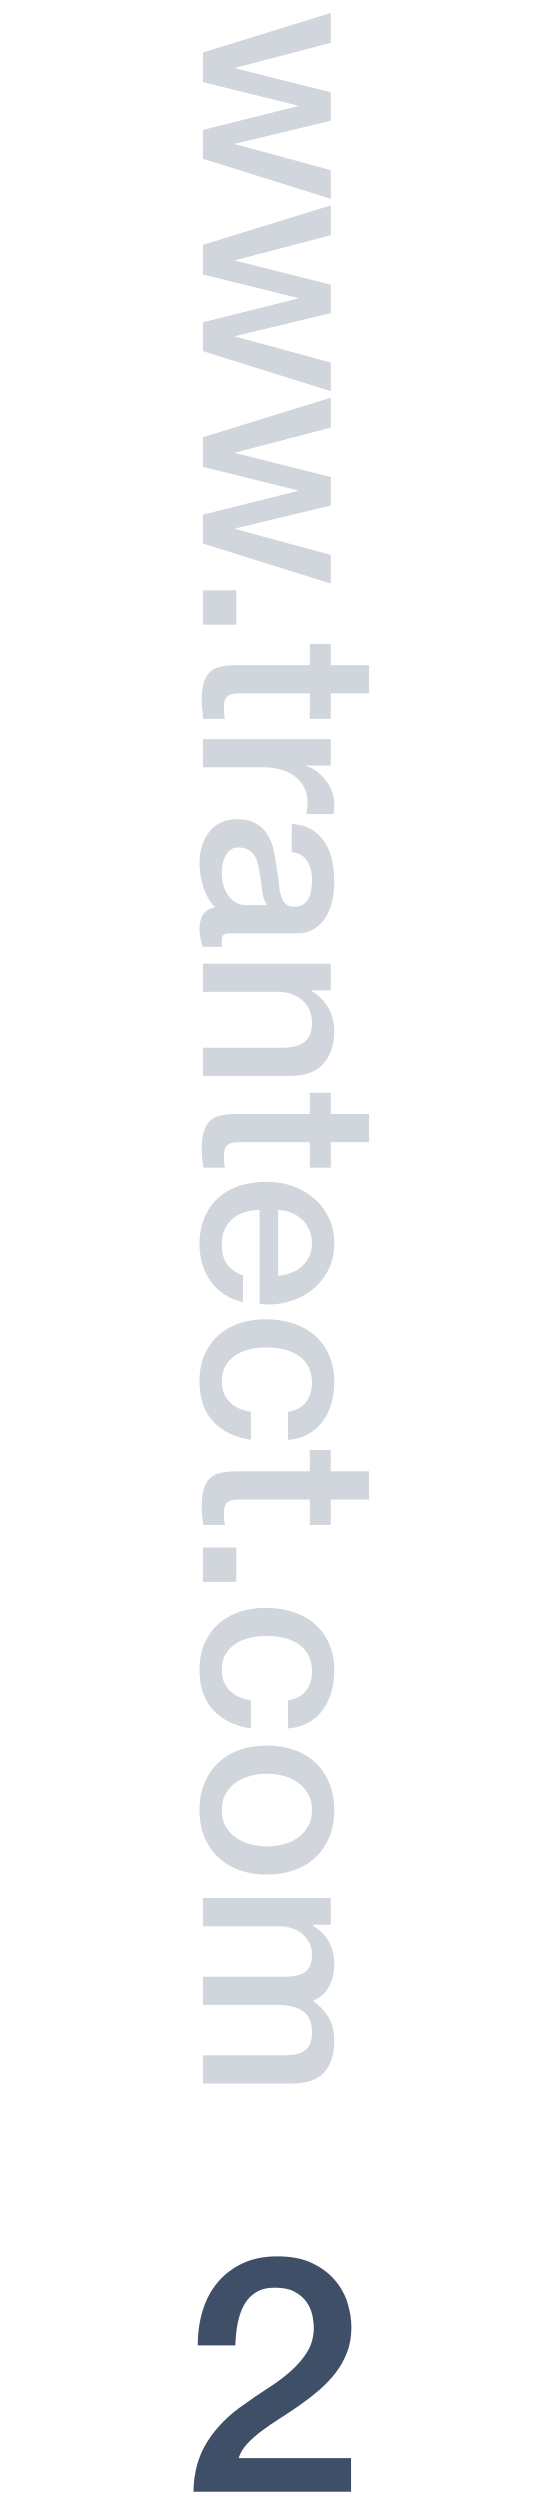
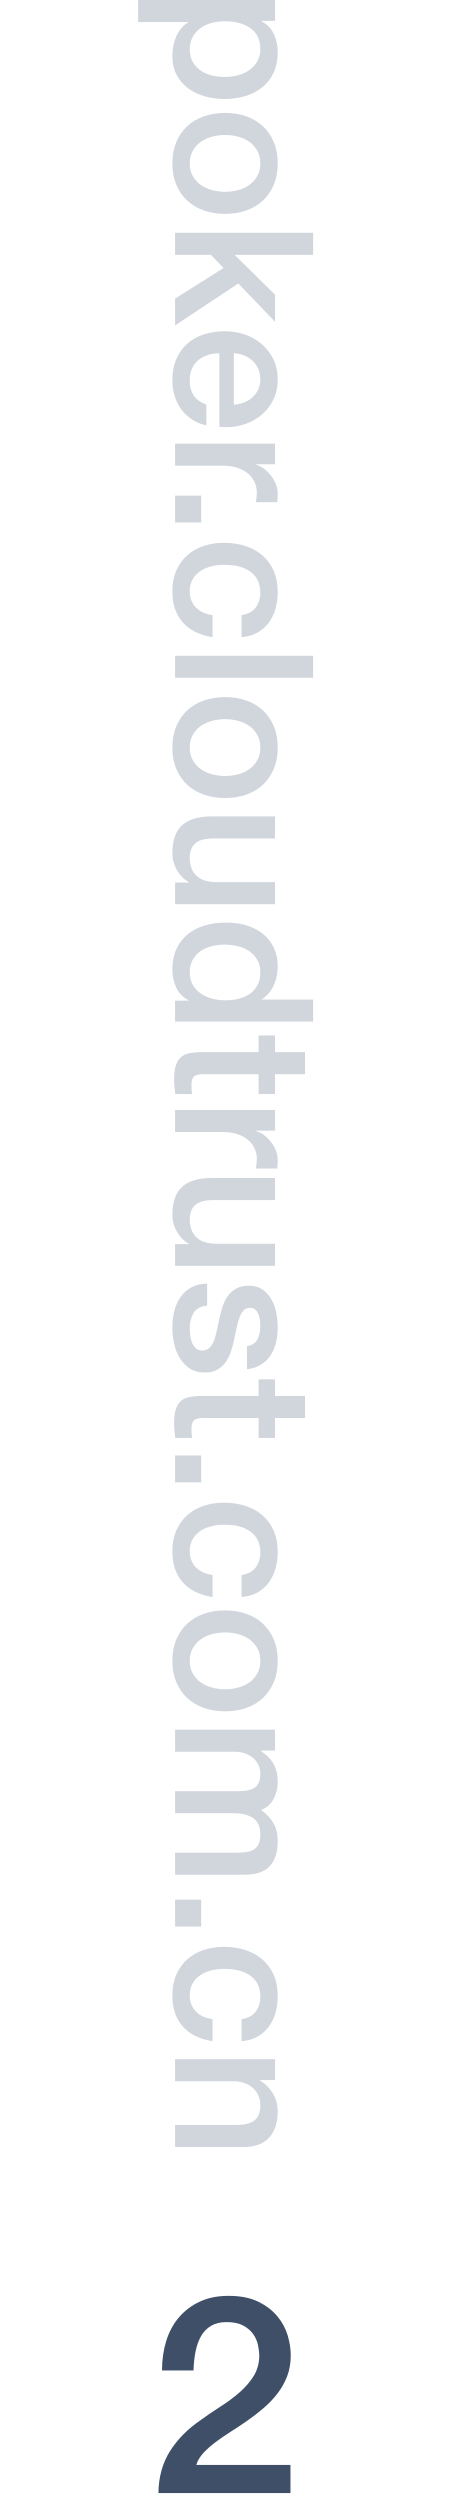
- <svg xmlns="http://www.w3.org/2000/svg" version="1.1" id="图层_1" x="0px" y="0px" width="65.2px" height="303.31px" viewBox="0 0 65.2 303.31" enable-background="new 0 0 65.2 303.31" xml:space="preserve">
-   <g display="none">
-     <path display="inline" fill="#3E4F67" d="M0.598,278.034c0.96,0,1.893-0.08,2.8-0.24c0.906-0.16,1.727-0.426,2.46-0.8   c0.733-0.373,1.36-0.853,1.88-1.44c0.52-0.586,0.86-1.307,1.02-2.16h3.72v28h-5v-19.76h-6.88V278.034z" />
-     <path display="inline" fill="#3E4F67" d="M31.839,272.834c2,0,3.633,0.46,4.899,1.38c1.267,0.92,2.253,2.094,2.96,3.52   c0.706,1.427,1.187,2.994,1.44,4.7c0.253,1.707,0.38,3.36,0.38,4.96s-0.127,3.254-0.38,4.96c-0.254,1.707-0.734,3.274-1.44,4.7   c-0.707,1.427-1.693,2.6-2.96,3.52s-2.899,1.38-4.899,1.38s-3.634-0.46-4.9-1.38s-2.254-2.093-2.96-3.52   c-0.707-1.426-1.187-2.993-1.44-4.7c-0.253-1.706-0.38-3.36-0.38-4.96s0.127-3.253,0.38-4.96c0.254-1.706,0.733-3.273,1.44-4.7   c0.706-1.426,1.693-2.6,2.96-3.52C28.205,273.294,29.839,272.834,31.839,272.834z M31.839,298.154c0.986,0,1.812-0.286,2.479-0.86   c0.666-0.573,1.193-1.346,1.58-2.32c0.387-0.973,0.66-2.113,0.82-3.42s0.24-2.693,0.24-4.16c0-1.466-0.08-2.846-0.24-4.14   c-0.16-1.293-0.434-2.433-0.82-3.42c-0.387-0.986-0.914-1.766-1.58-2.34c-0.667-0.573-1.493-0.86-2.479-0.86   c-1.014,0-1.848,0.287-2.5,0.86c-0.654,0.574-1.174,1.354-1.561,2.34c-0.387,0.987-0.66,2.127-0.819,3.42   c-0.16,1.294-0.24,2.674-0.24,4.14c0,1.467,0.08,2.854,0.24,4.16c0.159,1.307,0.433,2.447,0.819,3.42   c0.387,0.974,0.906,1.747,1.561,2.32C29.991,297.868,30.825,298.154,31.839,298.154z" />
-     <path display="inline" fill="#3E4F67" d="M54.078,272.834c2,0,3.633,0.46,4.9,1.38c1.266,0.92,2.253,2.094,2.96,3.52   c0.706,1.427,1.186,2.994,1.439,4.7c0.254,1.707,0.38,3.36,0.38,4.96s-0.126,3.254-0.38,4.96c-0.254,1.707-0.733,3.274-1.439,4.7   c-0.707,1.427-1.694,2.6-2.96,3.52c-1.268,0.92-2.9,1.38-4.9,1.38s-3.634-0.46-4.899-1.38c-1.268-0.92-2.254-2.093-2.961-3.52   c-0.706-1.426-1.187-2.993-1.439-4.7c-0.254-1.706-0.38-3.36-0.38-4.96s0.126-3.253,0.38-4.96c0.253-1.706,0.733-3.273,1.439-4.7   c0.707-1.426,1.693-2.6,2.961-3.52C50.444,273.294,52.078,272.834,54.078,272.834z M54.078,298.154c0.986,0,1.813-0.286,2.48-0.86   c0.666-0.573,1.192-1.346,1.58-2.32c0.386-0.973,0.659-2.113,0.819-3.42s0.24-2.693,0.24-4.16c0-1.466-0.08-2.846-0.24-4.14   c-0.16-1.293-0.434-2.433-0.819-3.42c-0.388-0.986-0.914-1.766-1.58-2.34c-0.667-0.573-1.494-0.86-2.48-0.86   c-1.014,0-1.847,0.287-2.5,0.86c-0.653,0.574-1.174,1.354-1.56,2.34c-0.387,0.987-0.66,2.127-0.82,3.42   c-0.16,1.294-0.24,2.674-0.24,4.14c0,1.467,0.08,2.854,0.24,4.16s0.434,2.447,0.82,3.42c0.386,0.974,0.906,1.747,1.56,2.32   C52.231,297.868,53.064,298.154,54.078,298.154z" />
-   </g>
-   <g>
-     <path fill="#D1D6DD" d="M40.133,1.566v3.63l-11.58,3.03v0.061l11.58,2.909v3.45l-11.58,2.79v0.061l11.58,3.149v3.48l-15.51-4.86   v-3.51l11.52-2.88v-0.061l-11.52-2.85v-3.6L40.133,1.566z" />
-     <path fill="#D1D6DD" d="M40.133,24.906v3.63l-11.58,3.03v0.061l11.58,2.909v3.45l-11.58,2.79v0.061l11.58,3.149v3.48l-15.51-4.86   v-3.51l11.52-2.88v-0.061l-11.52-2.85v-3.6L40.133,24.906z" />
-     <path fill="#D1D6DD" d="M40.133,48.246v3.63l-11.58,3.03v0.061l11.58,2.909v3.45l-11.58,2.79v0.061l11.58,3.149v3.48l-15.51-4.86   v-3.51l11.52-2.88v-0.061l-11.52-2.85v-3.6L40.133,48.246z" />
-     <path fill="#D1D6DD" d="M28.673,71.617v4.17h-4.05v-4.17H28.673z" />
-     <path fill="#D1D6DD" d="M40.133,78.127v2.58h4.65v3.42h-4.65v3.09h-2.55v-3.09h-8.28c-0.36,0-0.67,0.015-0.93,0.045   c-0.26,0.03-0.48,0.1-0.66,0.21c-0.18,0.109-0.315,0.274-0.405,0.495c-0.09,0.22-0.135,0.52-0.135,0.899   c0,0.24,0.005,0.48,0.015,0.721c0.01,0.239,0.045,0.479,0.105,0.72h-2.64c-0.04-0.38-0.08-0.75-0.12-1.11   c-0.04-0.359-0.06-0.73-0.06-1.109c0-0.9,0.085-1.626,0.255-2.176c0.17-0.55,0.42-0.979,0.75-1.29c0.33-0.31,0.745-0.52,1.245-0.63   c0.5-0.109,1.07-0.175,1.71-0.194h9.15v-2.58H40.133z" />
-     <path fill="#D1D6DD" d="M40.133,89.677v3.21h-3v0.061c0.42,0.1,0.83,0.295,1.23,0.585c0.399,0.289,0.765,0.64,1.095,1.05   c0.33,0.409,0.595,0.865,0.795,1.365c0.2,0.499,0.3,1.01,0.3,1.529c0,0.4-0.01,0.676-0.03,0.825c-0.02,0.15-0.04,0.305-0.06,0.465   h-3.3c0.04-0.239,0.075-0.484,0.105-0.734c0.03-0.251,0.045-0.495,0.045-0.735c0-0.58-0.115-1.125-0.345-1.635   c-0.23-0.51-0.57-0.955-1.02-1.335c-0.45-0.38-1.005-0.681-1.665-0.9c-0.66-0.22-1.42-0.33-2.28-0.33h-7.38v-3.42H40.133z" />
-     <path fill="#D1D6DD" d="M28.074,113.226c-0.42,0-0.72,0.055-0.9,0.165c-0.18,0.109-0.27,0.325-0.27,0.645c0,0.101,0,0.221,0,0.36   s0.02,0.3,0.06,0.48h-2.37c-0.04-0.12-0.085-0.275-0.135-0.466c-0.05-0.189-0.095-0.385-0.135-0.585s-0.07-0.4-0.09-0.6   c-0.02-0.2-0.03-0.37-0.03-0.51c0-0.7,0.14-1.28,0.42-1.74s0.77-0.761,1.47-0.9c-0.66-0.68-1.14-1.515-1.44-2.505   c-0.3-0.99-0.45-1.945-0.45-2.865c0-0.7,0.095-1.37,0.285-2.01c0.189-0.64,0.469-1.205,0.84-1.694   c0.37-0.491,0.84-0.881,1.41-1.171c0.57-0.29,1.234-0.435,1.995-0.435c0.96,0,1.74,0.175,2.34,0.525c0.6,0.35,1.069,0.81,1.41,1.38   c0.34,0.569,0.585,1.21,0.735,1.92c0.15,0.71,0.265,1.425,0.345,2.145c0.12,0.62,0.205,1.21,0.255,1.771   c0.05,0.56,0.135,1.055,0.255,1.484c0.12,0.431,0.305,0.771,0.555,1.021s0.625,0.375,1.125,0.375c0.44,0,0.8-0.105,1.08-0.315   c0.28-0.21,0.495-0.47,0.645-0.779c0.15-0.311,0.25-0.655,0.3-1.035s0.075-0.74,0.075-1.08c0-0.96-0.2-1.75-0.6-2.37   c-0.4-0.62-1.02-0.971-1.86-1.05v-3.42c1,0.06,1.83,0.3,2.49,0.72c0.66,0.42,1.19,0.955,1.59,1.605   c0.4,0.649,0.68,1.384,0.84,2.204c0.16,0.82,0.24,1.66,0.24,2.521c0,0.76-0.081,1.51-0.24,2.25c-0.16,0.739-0.42,1.404-0.78,1.995   c-0.36,0.59-0.825,1.064-1.395,1.425c-0.57,0.36-1.265,0.54-2.085,0.54H28.074z M32.393,109.807c-0.34-0.521-0.545-1.16-0.615-1.92   c-0.07-0.761-0.175-1.521-0.315-2.28c-0.06-0.36-0.145-0.71-0.255-1.05c-0.11-0.341-0.26-0.641-0.45-0.9s-0.44-0.465-0.75-0.614   c-0.31-0.15-0.685-0.226-1.125-0.226c-0.38,0-0.7,0.109-0.96,0.33c-0.26,0.22-0.465,0.484-0.615,0.795   c-0.15,0.31-0.255,0.649-0.315,1.021c-0.06,0.369-0.09,0.705-0.09,1.005c0,0.38,0.05,0.79,0.15,1.229   c0.1,0.439,0.27,0.855,0.51,1.245c0.24,0.39,0.545,0.715,0.915,0.976c0.37,0.259,0.825,0.39,1.365,0.39H32.393z" />
-     <path fill="#D1D6DD" d="M40.133,116.916v3.24h-2.28l-0.06,0.06c0.86,0.521,1.535,1.2,2.025,2.04c0.49,0.841,0.735,1.771,0.735,2.79   c0,1.7-0.44,3.04-1.32,4.021c-0.88,0.979-2.2,1.47-3.96,1.47h-10.65v-3.42h9.75c1.22-0.04,2.104-0.3,2.655-0.78   c0.55-0.479,0.825-1.229,0.825-2.25c0-0.58-0.105-1.1-0.315-1.56c-0.21-0.461-0.5-0.851-0.87-1.17   c-0.37-0.32-0.805-0.57-1.305-0.75c-0.5-0.181-1.031-0.271-1.59-0.271h-9.15v-3.42H40.133z" />
-     <path fill="#D1D6DD" d="M40.133,132.576v2.58h4.65v3.42h-4.65v3.09h-2.55v-3.09h-8.28c-0.36,0-0.67,0.015-0.93,0.045   c-0.26,0.03-0.48,0.1-0.66,0.21c-0.18,0.109-0.315,0.274-0.405,0.495c-0.09,0.22-0.135,0.52-0.135,0.899   c0,0.24,0.005,0.48,0.015,0.721c0.01,0.239,0.045,0.479,0.105,0.72h-2.64c-0.04-0.38-0.08-0.75-0.12-1.11   c-0.04-0.359-0.06-0.73-0.06-1.109c0-0.9,0.085-1.626,0.255-2.176c0.17-0.55,0.42-0.979,0.75-1.29c0.33-0.31,0.745-0.52,1.245-0.63   c0.5-0.109,1.07-0.175,1.71-0.194h9.15v-2.58H40.133z" />
-     <path fill="#D1D6DD" d="M31.493,146.796c-0.6,0-1.181,0.085-1.74,0.255c-0.56,0.17-1.05,0.425-1.47,0.766   c-0.42,0.34-0.755,0.77-1.005,1.29c-0.25,0.52-0.375,1.14-0.375,1.859c0,1,0.215,1.805,0.645,2.415s1.075,1.065,1.935,1.365v3.24   c-0.84-0.18-1.59-0.49-2.25-0.93c-0.66-0.44-1.215-0.971-1.665-1.591c-0.45-0.62-0.79-1.315-1.02-2.085   c-0.229-0.77-0.345-1.574-0.345-2.415c0-1.22,0.2-2.3,0.6-3.239c0.4-0.94,0.96-1.735,1.68-2.386c0.72-0.649,1.58-1.14,2.58-1.47   c1-0.33,2.1-0.495,3.3-0.495c1.1,0,2.145,0.175,3.135,0.525c0.99,0.35,1.86,0.85,2.61,1.5c0.75,0.649,1.345,1.435,1.785,2.354   c0.439,0.92,0.66,1.96,0.66,3.12c0,1.22-0.255,2.314-0.765,3.285c-0.51,0.97-1.185,1.774-2.025,2.415   c-0.84,0.64-1.805,1.104-2.895,1.395c-1.09,0.29-2.215,0.365-3.375,0.226V146.796z M33.743,154.776   c0.54-0.04,1.06-0.155,1.56-0.345c0.5-0.19,0.935-0.45,1.305-0.78s0.67-0.73,0.9-1.2s0.345-0.995,0.345-1.575   c0-0.6-0.105-1.145-0.315-1.635s-0.5-0.91-0.87-1.26c-0.37-0.351-0.805-0.63-1.305-0.84c-0.5-0.21-1.041-0.326-1.62-0.346V154.776z   " />
-     <path fill="#D1D6DD" d="M34.943,171.275c0.96-0.14,1.685-0.524,2.175-1.154c0.49-0.63,0.735-1.425,0.735-2.385   c0-0.44-0.075-0.911-0.225-1.41c-0.15-0.5-0.43-0.96-0.84-1.38c-0.41-0.421-0.98-0.771-1.71-1.051   c-0.73-0.28-1.685-0.42-2.865-0.42c-0.64,0-1.28,0.075-1.92,0.226c-0.64,0.149-1.21,0.39-1.71,0.72   c-0.5,0.33-0.905,0.755-1.215,1.275c-0.311,0.52-0.465,1.149-0.465,1.89c0,1,0.31,1.825,0.93,2.475   c0.62,0.65,1.49,1.055,2.61,1.215v3.421c-2.02-0.32-3.565-1.086-4.635-2.296c-1.07-1.21-1.605-2.814-1.605-4.814   c0-1.221,0.205-2.295,0.615-3.225c0.41-0.931,0.97-1.716,1.68-2.355c0.709-0.641,1.555-1.125,2.535-1.455   c0.979-0.33,2.04-0.495,3.18-0.495c1.16,0,2.25,0.16,3.27,0.48c1.02,0.319,1.905,0.8,2.655,1.439s1.339,1.436,1.77,2.386   c0.43,0.949,0.645,2.064,0.645,3.345c0,0.899-0.116,1.755-0.345,2.564c-0.23,0.811-0.575,1.53-1.035,2.16s-1.04,1.145-1.74,1.545   c-0.7,0.4-1.53,0.64-2.49,0.721V171.275z" />
-     <path fill="#D1D6DD" d="M40.133,175.926v2.58h4.65v3.42h-4.65v3.09h-2.55v-3.09h-8.28c-0.36,0-0.67,0.015-0.93,0.045   c-0.26,0.03-0.48,0.1-0.66,0.21c-0.18,0.109-0.315,0.274-0.405,0.495c-0.09,0.22-0.135,0.52-0.135,0.899   c0,0.24,0.005,0.48,0.015,0.721c0.01,0.239,0.045,0.479,0.105,0.72h-2.64c-0.04-0.38-0.08-0.75-0.12-1.11   c-0.04-0.359-0.06-0.73-0.06-1.109c0-0.9,0.085-1.626,0.255-2.176c0.17-0.55,0.42-0.979,0.75-1.29c0.33-0.31,0.745-0.52,1.245-0.63   c0.5-0.109,1.07-0.175,1.71-0.194h9.15v-2.58H40.133z" />
-     <path fill="#D1D6DD" d="M28.673,187.746v4.17h-4.05v-4.17H28.673z" />
-     <path fill="#D1D6DD" d="M34.943,206.285c0.96-0.14,1.685-0.524,2.175-1.154c0.49-0.63,0.735-1.425,0.735-2.385   c0-0.44-0.075-0.911-0.225-1.41c-0.15-0.5-0.43-0.96-0.84-1.38c-0.41-0.421-0.98-0.771-1.71-1.051   c-0.73-0.28-1.685-0.42-2.865-0.42c-0.64,0-1.28,0.075-1.92,0.226c-0.64,0.149-1.21,0.39-1.71,0.72   c-0.5,0.33-0.905,0.755-1.215,1.275c-0.311,0.52-0.465,1.149-0.465,1.89c0,1,0.31,1.825,0.93,2.475   c0.62,0.65,1.49,1.055,2.61,1.215v3.421c-2.02-0.32-3.565-1.086-4.635-2.296c-1.07-1.21-1.605-2.814-1.605-4.814   c0-1.221,0.205-2.295,0.615-3.225c0.41-0.931,0.97-1.716,1.68-2.355c0.709-0.641,1.555-1.125,2.535-1.455   c0.979-0.33,2.04-0.495,3.18-0.495c1.16,0,2.25,0.16,3.27,0.48c1.02,0.319,1.905,0.8,2.655,1.439s1.339,1.436,1.77,2.386   c0.43,0.949,0.645,2.064,0.645,3.345c0,0.899-0.116,1.755-0.345,2.564c-0.23,0.811-0.575,1.53-1.035,2.16s-1.04,1.145-1.74,1.545   c-0.7,0.4-1.53,0.64-2.49,0.721V206.285z" />
-     <path fill="#D1D6DD" d="M24.203,219.605c0-1.24,0.205-2.346,0.615-3.315s0.975-1.79,1.695-2.46c0.72-0.67,1.58-1.18,2.58-1.529   c1-0.351,2.1-0.525,3.3-0.525c1.18,0,2.27,0.175,3.27,0.525c1,0.35,1.86,0.859,2.58,1.529c0.72,0.67,1.285,1.49,1.695,2.46   c0.41,0.97,0.615,2.075,0.615,3.315c0,1.239-0.206,2.345-0.615,3.314c-0.41,0.971-0.975,1.79-1.695,2.46   c-0.72,0.67-1.58,1.181-2.58,1.53c-1,0.35-2.09,0.525-3.27,0.525c-1.2,0-2.3-0.176-3.3-0.525c-1-0.35-1.86-0.86-2.58-1.53   c-0.72-0.67-1.286-1.489-1.695-2.46C24.409,221.95,24.203,220.845,24.203,219.605z M26.903,219.605c0,0.76,0.16,1.42,0.48,1.979   s0.74,1.021,1.26,1.38c0.52,0.36,1.105,0.625,1.755,0.796c0.65,0.169,1.315,0.255,1.995,0.255c0.66,0,1.32-0.086,1.98-0.255   c0.66-0.171,1.245-0.436,1.755-0.796c0.51-0.359,0.925-0.82,1.245-1.38c0.32-0.56,0.48-1.22,0.48-1.979   c0-0.761-0.16-1.421-0.48-1.98c-0.32-0.56-0.735-1.02-1.245-1.38c-0.51-0.359-1.095-0.625-1.755-0.795s-1.32-0.255-1.98-0.255   c-0.68,0-1.345,0.085-1.995,0.255s-1.235,0.436-1.755,0.795c-0.521,0.36-0.94,0.82-1.26,1.38S26.903,218.845,26.903,219.605z" />
-     <path fill="#D1D6DD" d="M40.133,230.285v3.24h-2.16v0.09c0.379,0.26,0.73,0.54,1.05,0.84s0.59,0.635,0.81,1.005   c0.22,0.37,0.395,0.795,0.525,1.275c0.13,0.48,0.195,1.03,0.195,1.65c0,0.939-0.21,1.814-0.63,2.625   c-0.42,0.81-1.07,1.385-1.95,1.725c0.8,0.58,1.43,1.25,1.89,2.01c0.459,0.76,0.69,1.71,0.69,2.851c0,1.64-0.4,2.914-1.2,3.824   c-0.8,0.91-2.14,1.365-4.02,1.365h-10.71v-3.42h9.06c0.62,0,1.185-0.021,1.695-0.06c0.51-0.041,0.95-0.155,1.32-0.346   c0.37-0.189,0.655-0.475,0.855-0.854c0.2-0.38,0.3-0.9,0.3-1.561c0-1.16-0.36-2-1.08-2.52c-0.72-0.521-1.74-0.78-3.06-0.78h-9.09   v-3.42h9.96c1.08,0,1.895-0.195,2.445-0.585s0.825-1.105,0.825-2.145c0-0.44-0.09-0.865-0.27-1.275s-0.44-0.771-0.78-1.08   c-0.34-0.311-0.76-0.56-1.26-0.75s-1.07-0.285-1.71-0.285h-9.21v-3.42H40.133z" />
-   </g>
-   <g display="none">
-     <path display="inline" fill="#3E4F67" d="M33.044,270.157c2.208,0,4.011,0.508,5.409,1.524c1.4,1.016,2.489,2.312,3.269,3.887   c0.781,1.576,1.309,3.306,1.589,5.19c0.28,1.885,0.421,3.71,0.421,5.476s-0.14,3.593-0.421,5.476   c-0.28,1.885-0.809,3.615-1.589,5.19c-0.781,1.575-1.87,2.87-3.269,3.887c-1.397,1.016-3.2,1.524-5.409,1.524   c-2.209,0-4.013-0.508-5.411-1.524c-1.399-1.016-2.489-2.311-3.269-3.887c-0.78-1.575-1.31-3.305-1.59-5.19   c-0.28-1.884-0.419-3.71-0.419-5.476s0.14-3.592,0.419-5.476c0.28-1.884,0.81-3.614,1.59-5.19c0.78-1.575,1.87-2.87,3.269-3.887   C29.032,270.665,30.836,270.157,33.044,270.157z M33.044,298.114c1.089,0,2.001-0.316,2.737-0.949   c0.738-0.633,1.318-1.486,1.745-2.561c0.427-1.074,0.729-2.333,0.906-3.776s0.265-2.974,0.265-4.593   c0-1.619-0.088-3.143-0.265-4.571c-0.177-1.428-0.479-2.686-0.906-3.776c-0.427-1.089-1.007-1.95-1.745-2.584   c-0.735-0.633-1.648-0.949-2.737-0.949c-1.12,0-2.04,0.316-2.761,0.949c-0.722,0.633-1.296,1.494-1.723,2.584   c-0.427,1.09-0.729,2.348-0.905,3.776c-0.177,1.429-0.265,2.952-0.265,4.571c0,1.62,0.088,3.151,0.265,4.593   c0.176,1.443,0.478,2.702,0.905,3.776c0.426,1.075,1.001,1.928,1.723,2.561C31.004,297.798,31.925,298.114,33.044,298.114z" />
-   </g>
-   <g display="none">
-     <path display="inline" fill="#3E4F67" d="M5.141,278.27c0.96,0,1.893-0.08,2.8-0.24c0.906-0.16,1.727-0.426,2.46-0.8   c0.733-0.373,1.36-0.853,1.88-1.44c0.521-0.586,0.86-1.307,1.021-2.16h3.72v28h-5v-19.76h-6.88V278.27z" />
-     <path display="inline" fill="#3E4F67" d="M35.86,272.39h4.36l-11.479,29.92h-4.36L35.86,272.39z" />
-     <path display="inline" fill="#3E4F67" d="M60.019,301.63h-19.12c0.026-2.32,0.587-4.346,1.681-6.08   c1.093-1.733,2.586-3.24,4.479-4.52c0.906-0.666,1.854-1.313,2.84-1.94c0.986-0.626,1.894-1.3,2.721-2.02   c0.826-0.72,1.506-1.5,2.04-2.34c0.533-0.84,0.812-1.806,0.84-2.9c0-0.506-0.061-1.046-0.18-1.62c-0.12-0.573-0.354-1.106-0.7-1.6   c-0.347-0.493-0.827-0.906-1.44-1.24s-1.414-0.5-2.399-0.5c-0.907,0-1.66,0.18-2.261,0.54c-0.6,0.36-1.08,0.854-1.439,1.48   c-0.36,0.627-0.627,1.367-0.8,2.22c-0.174,0.854-0.274,1.774-0.301,2.76h-4.56c0-1.546,0.206-2.98,0.62-4.3   c0.413-1.32,1.033-2.46,1.859-3.42c0.827-0.96,1.834-1.713,3.021-2.26c1.187-0.546,2.566-0.82,4.14-0.82   c1.706,0,3.134,0.28,4.28,0.84c1.146,0.56,2.073,1.267,2.78,2.12c0.706,0.854,1.206,1.78,1.5,2.78c0.293,1,0.439,1.954,0.439,2.86   c0,1.12-0.174,2.134-0.52,3.04c-0.347,0.907-0.813,1.74-1.4,2.5c-0.587,0.76-1.254,1.46-2,2.1c-0.747,0.64-1.52,1.24-2.319,1.8   c-0.801,0.56-1.601,1.094-2.4,1.6c-0.8,0.507-1.54,1.014-2.22,1.52c-0.681,0.507-1.274,1.034-1.78,1.58   c-0.507,0.547-0.854,1.126-1.04,1.74h13.64V301.63z" />
-   </g>
-   <g display="none">
-     <path display="inline" fill="#3E4F67" d="M26.333,278.95c0.96,0,1.893-0.08,2.8-0.24c0.906-0.16,1.727-0.426,2.46-0.8   c0.733-0.373,1.36-0.853,1.88-1.44c0.521-0.586,0.86-1.307,1.021-2.16h3.72v28h-5v-19.76h-6.88V278.95z" />
-   </g>
-   <g>
-     <path fill="#3E4F67" d="M42.592,302.31h-19.12c0.026-2.32,0.587-4.346,1.681-6.08c1.093-1.733,2.586-3.24,4.479-4.52   c0.906-0.666,1.854-1.313,2.84-1.94c0.986-0.626,1.894-1.3,2.721-2.02c0.826-0.72,1.506-1.5,2.04-2.34   c0.533-0.84,0.812-1.806,0.84-2.9c0-0.506-0.061-1.046-0.18-1.62c-0.12-0.573-0.354-1.106-0.7-1.6   c-0.347-0.493-0.827-0.906-1.44-1.24s-1.414-0.5-2.399-0.5c-0.907,0-1.66,0.18-2.261,0.54c-0.6,0.36-1.08,0.854-1.439,1.48   c-0.36,0.627-0.627,1.367-0.8,2.22c-0.174,0.854-0.274,1.774-0.301,2.76h-4.56c0-1.546,0.206-2.98,0.62-4.3   c0.413-1.32,1.033-2.46,1.859-3.42c0.827-0.96,1.834-1.713,3.021-2.26c1.187-0.546,2.566-0.82,4.14-0.82   c1.706,0,3.134,0.28,4.28,0.84c1.146,0.56,2.073,1.267,2.78,2.12c0.706,0.854,1.206,1.78,1.5,2.78c0.293,1,0.439,1.954,0.439,2.86   c0,1.12-0.174,2.134-0.52,3.04c-0.347,0.907-0.813,1.74-1.4,2.5c-0.587,0.76-1.254,1.46-2,2.1c-0.747,0.64-1.52,1.24-2.319,1.8   c-0.801,0.56-1.601,1.094-2.4,1.6c-0.8,0.507-1.54,1.014-2.22,1.52c-0.681,0.507-1.274,1.034-1.78,1.58   c-0.507,0.547-0.854,1.126-1.04,1.74h13.64V302.31z" />
-   </g>
-   <g display="none">
-     <path display="inline" fill="#3E4F67" d="M31.052,285.35c0.746,0.027,1.493-0.026,2.24-0.16c0.746-0.133,1.413-0.366,2-0.7   c0.586-0.333,1.06-0.793,1.42-1.38c0.359-0.586,0.54-1.306,0.54-2.16c0-1.2-0.407-2.16-1.221-2.88   c-0.813-0.72-1.859-1.08-3.14-1.08c-0.8,0-1.494,0.16-2.08,0.48c-0.587,0.32-1.073,0.753-1.46,1.3   c-0.387,0.547-0.674,1.16-0.86,1.84c-0.187,0.68-0.267,1.38-0.239,2.1h-4.561c0.054-1.36,0.307-2.62,0.76-3.78   c0.453-1.16,1.073-2.167,1.86-3.02c0.786-0.854,1.74-1.52,2.86-2s2.386-0.72,3.8-0.72c1.093,0,2.166,0.16,3.22,0.48   c1.054,0.32,2,0.787,2.84,1.4c0.841,0.614,1.514,1.394,2.021,2.34c0.506,0.947,0.76,2.034,0.76,3.26c0,1.414-0.32,2.647-0.96,3.7   c-0.64,1.054-1.64,1.82-3,2.3v0.08c1.6,0.32,2.847,1.114,3.74,2.38c0.893,1.267,1.34,2.807,1.34,4.62c0,1.334-0.267,2.527-0.8,3.58   c-0.534,1.054-1.254,1.947-2.16,2.68c-0.907,0.734-1.96,1.3-3.16,1.7s-2.467,0.6-3.8,0.6c-1.627,0-3.047-0.234-4.26-0.7   c-1.214-0.466-2.228-1.126-3.04-1.98c-0.814-0.853-1.434-1.88-1.86-3.08c-0.427-1.2-0.653-2.533-0.68-4h4.56   c-0.054,1.707,0.366,3.127,1.26,4.26c0.894,1.134,2.233,1.7,4.021,1.7c1.52,0,2.793-0.433,3.82-1.3c1.025-0.866,1.54-2.1,1.54-3.7   c0-1.093-0.214-1.96-0.641-2.6c-0.427-0.64-0.986-1.126-1.68-1.46c-0.694-0.333-1.474-0.54-2.34-0.62   c-0.867-0.08-1.754-0.106-2.66-0.08V285.35z" />
+ <svg xmlns="http://www.w3.org/2000/svg" width="65px" height="362px" viewBox="0 0 65 362" version="1.1" style="background: #FFFFFF;">
+   <defs />
+   <g id="Page-1" stroke="none" stroke-width="1" fill="none" fill-rule="evenodd">
+     <g id="Artboard-Copy-2">
+       <path d="M-122.772,148.288 L-119.748,148.288 L-119.748,150.248 L-119.692,150.248 C-119.244,149.408 -118.619,148.806 -117.816,148.442 C-117.013,148.078 -116.145,147.896 -115.212,147.896 C-114.073,147.896 -113.079,148.097 -112.23,148.498 C-111.381,148.899 -110.676,149.45 -110.116,150.15 C-109.556,150.85 -109.136,151.667 -108.856,152.6 C-108.576,153.533 -108.436,154.532 -108.436,155.596 C-108.436,156.567 -108.562,157.509 -108.814,158.424 C-109.066,159.339 -109.449,160.146 -109.962,160.846 C-110.475,161.546 -111.124,162.106 -111.908,162.526 C-112.692,162.946 -113.616,163.156 -114.68,163.156 C-115.147,163.156 -115.613,163.114 -116.08,163.03 C-116.547,162.946 -116.995,162.811 -117.424,162.624 C-117.853,162.437 -118.25,162.199 -118.614,161.91 C-118.978,161.621 -119.281,161.28 -119.524,160.888 L-119.58,160.888 L-119.58,168.112 L-122.772,168.112 L-122.772,148.288 Z M-111.628,155.54 C-111.628,154.887 -111.712,154.252 -111.88,153.636 C-112.048,153.02 -112.3,152.474 -112.636,151.998 C-112.972,151.522 -113.392,151.139 -113.896,150.85 C-114.4,150.561 -114.979,150.416 -115.632,150.416 C-116.976,150.416 -117.989,150.883 -118.67,151.816 C-119.351,152.749 -119.692,153.991 -119.692,155.54 C-119.692,156.268 -119.603,156.945 -119.426,157.57 C-119.249,158.195 -118.983,158.732 -118.628,159.18 C-118.273,159.628 -117.849,159.983 -117.354,160.244 C-116.859,160.505 -116.285,160.636 -115.632,160.636 C-114.904,160.636 -114.288,160.487 -113.784,160.188 C-113.28,159.889 -112.865,159.502 -112.538,159.026 C-112.211,158.55 -111.978,158.009 -111.838,157.402 C-111.698,156.795 -111.628,156.175 -111.628,155.54 Z M-99.112,163.156 C-100.269,163.156 -101.301,162.965 -102.206,162.582 C-103.111,162.199 -103.877,161.672 -104.502,161 C-105.127,160.328 -105.603,159.525 -105.93,158.592 C-106.257,157.659 -106.42,156.632 -106.42,155.512 C-106.42,154.411 -106.257,153.393 -105.93,152.46 C-105.603,151.527 -105.127,150.724 -104.502,150.052 C-103.877,149.38 -103.111,148.853 -102.206,148.47 C-101.301,148.087 -100.269,147.896 -99.112,147.896 C-97.955,147.896 -96.923,148.087 -96.018,148.47 C-95.113,148.853 -94.347,149.38 -93.722,150.052 C-93.097,150.724 -92.621,151.527 -92.294,152.46 C-91.967,153.393 -91.804,154.411 -91.804,155.512 C-91.804,156.632 -91.967,157.659 -92.294,158.592 C-92.621,159.525 -93.097,160.328 -93.722,161 C-94.347,161.672 -95.113,162.199 -96.018,162.582 C-96.923,162.965 -97.955,163.156 -99.112,163.156 Z M-99.112,160.636 C-98.403,160.636 -97.787,160.487 -97.264,160.188 C-96.741,159.889 -96.312,159.497 -95.976,159.012 C-95.64,158.527 -95.393,157.981 -95.234,157.374 C-95.075,156.767 -94.996,156.147 -94.996,155.512 C-94.996,154.896 -95.075,154.28 -95.234,153.664 C-95.393,153.048 -95.64,152.502 -95.976,152.026 C-96.312,151.55 -96.741,151.163 -97.264,150.864 C-97.787,150.565 -98.403,150.416 -99.112,150.416 C-99.821,150.416 -100.437,150.565 -100.96,150.864 C-101.483,151.163 -101.912,151.55 -102.248,152.026 C-102.584,152.502 -102.831,153.048 -102.99,153.664 C-103.149,154.28 -103.228,154.896 -103.228,155.512 C-103.228,156.147 -103.149,156.767 -102.99,157.374 C-102.831,157.981 -102.584,158.527 -102.248,159.012 C-101.912,159.497 -101.483,159.889 -100.96,160.188 C-100.437,160.487 -99.821,160.636 -99.112,160.636 Z M-89.06,142.772 L-85.868,142.772 L-85.868,154.14 L-80.1,148.288 L-76.18,148.288 L-81.724,153.608 L-75.648,162.764 L-79.54,162.764 L-83.964,155.736 L-85.868,157.584 L-85.868,162.764 L-89.06,162.764 L-89.06,142.772 Z M-64.168,154.252 C-64.205,153.748 -64.313,153.263 -64.49,152.796 C-64.667,152.329 -64.91,151.923 -65.218,151.578 C-65.526,151.233 -65.899,150.953 -66.338,150.738 C-66.777,150.523 -67.267,150.416 -67.808,150.416 C-68.368,150.416 -68.877,150.514 -69.334,150.71 C-69.791,150.906 -70.183,151.177 -70.51,151.522 C-70.837,151.867 -71.098,152.273 -71.294,152.74 C-71.49,153.207 -71.597,153.711 -71.616,154.252 L-64.168,154.252 Z M-71.616,156.352 C-71.616,156.912 -71.537,157.453 -71.378,157.976 C-71.219,158.499 -70.981,158.956 -70.664,159.348 C-70.347,159.74 -69.945,160.053 -69.46,160.286 C-68.975,160.519 -68.396,160.636 -67.724,160.636 C-66.791,160.636 -66.039,160.435 -65.47,160.034 C-64.901,159.633 -64.476,159.031 -64.196,158.228 L-61.172,158.228 C-61.34,159.012 -61.629,159.712 -62.04,160.328 C-62.451,160.944 -62.945,161.462 -63.524,161.882 C-64.103,162.302 -64.751,162.619 -65.47,162.834 C-66.189,163.049 -66.94,163.156 -67.724,163.156 C-68.863,163.156 -69.871,162.969 -70.748,162.596 C-71.625,162.223 -72.367,161.7 -72.974,161.028 C-73.581,160.356 -74.038,159.553 -74.346,158.62 C-74.654,157.687 -74.808,156.66 -74.808,155.54 C-74.808,154.513 -74.645,153.538 -74.318,152.614 C-73.991,151.69 -73.525,150.878 -72.918,150.178 C-72.311,149.478 -71.579,148.923 -70.72,148.512 C-69.861,148.101 -68.891,147.896 -67.808,147.896 C-66.669,147.896 -65.647,148.134 -64.742,148.61 C-63.837,149.086 -63.085,149.716 -62.488,150.5 C-61.891,151.284 -61.457,152.185 -61.186,153.202 C-60.915,154.219 -60.845,155.269 -60.976,156.352 L-71.616,156.352 Z M-58.54,148.288 L-55.544,148.288 L-55.544,151.088 L-55.488,151.088 C-55.395,150.696 -55.213,150.313 -54.942,149.94 C-54.671,149.567 -54.345,149.226 -53.962,148.918 C-53.579,148.61 -53.155,148.363 -52.688,148.176 C-52.221,147.989 -51.745,147.896 -51.26,147.896 C-50.887,147.896 -50.63,147.905 -50.49,147.924 C-50.35,147.943 -50.205,147.961 -50.056,147.98 L-50.056,151.06 C-50.28,151.023 -50.509,150.99 -50.742,150.962 C-50.975,150.934 -51.204,150.92 -51.428,150.92 C-51.969,150.92 -52.478,151.027 -52.954,151.242 C-53.43,151.457 -53.845,151.774 -54.2,152.194 C-54.555,152.614 -54.835,153.132 -55.04,153.748 C-55.245,154.364 -55.348,155.073 -55.348,155.876 L-55.348,162.764 L-58.54,162.764 L-58.54,148.288 Z M-51.008,158.984 L-47.116,158.984 L-47.116,162.764 L-51.008,162.764 L-51.008,158.984 Z M-33.704,153.132 C-33.835,152.236 -34.194,151.559 -34.782,151.102 C-35.37,150.645 -36.112,150.416 -37.008,150.416 C-37.419,150.416 -37.857,150.486 -38.324,150.626 C-38.791,150.766 -39.22,151.027 -39.612,151.41 C-40.004,151.793 -40.331,152.325 -40.592,153.006 C-40.853,153.687 -40.984,154.579 -40.984,155.68 C-40.984,156.277 -40.914,156.875 -40.774,157.472 C-40.634,158.069 -40.41,158.601 -40.102,159.068 C-39.794,159.535 -39.397,159.913 -38.912,160.202 C-38.427,160.491 -37.839,160.636 -37.148,160.636 C-36.215,160.636 -35.445,160.347 -34.838,159.768 C-34.231,159.189 -33.853,158.377 -33.704,157.332 L-30.512,157.332 C-30.811,159.217 -31.525,160.659 -32.654,161.658 C-33.783,162.657 -35.281,163.156 -37.148,163.156 C-38.287,163.156 -39.29,162.965 -40.158,162.582 C-41.026,162.199 -41.759,161.677 -42.356,161.014 C-42.953,160.351 -43.406,159.563 -43.714,158.648 C-44.022,157.733 -44.176,156.744 -44.176,155.68 C-44.176,154.597 -44.027,153.58 -43.728,152.628 C-43.429,151.676 -42.981,150.85 -42.384,150.15 C-41.787,149.45 -41.045,148.899 -40.158,148.498 C-39.271,148.097 -38.231,147.896 -37.036,147.896 C-36.196,147.896 -35.398,148.003 -34.642,148.218 C-33.886,148.433 -33.214,148.755 -32.626,149.184 C-32.038,149.613 -31.557,150.155 -31.184,150.808 C-30.811,151.461 -30.587,152.236 -30.512,153.132 L-33.704,153.132 Z M-27.824,142.772 L-24.632,142.772 L-24.632,162.764 L-27.824,162.764 L-27.824,142.772 Z M-14.524,163.156 C-15.681,163.156 -16.713,162.965 -17.618,162.582 C-18.523,162.199 -19.289,161.672 -19.914,161 C-20.539,160.328 -21.015,159.525 -21.342,158.592 C-21.669,157.659 -21.832,156.632 -21.832,155.512 C-21.832,154.411 -21.669,153.393 -21.342,152.46 C-21.015,151.527 -20.539,150.724 -19.914,150.052 C-19.289,149.38 -18.523,148.853 -17.618,148.47 C-16.713,148.087 -15.681,147.896 -14.524,147.896 C-13.367,147.896 -12.335,148.087 -11.43,148.47 C-10.525,148.853 -9.759,149.38 -9.134,150.052 C-8.509,150.724 -8.033,151.527 -7.706,152.46 C-7.379,153.393 -7.216,154.411 -7.216,155.512 C-7.216,156.632 -7.379,157.659 -7.706,158.592 C-8.033,159.525 -8.509,160.328 -9.134,161 C-9.759,161.672 -10.525,162.199 -11.43,162.582 C-12.335,162.965 -13.367,163.156 -14.524,163.156 Z M-14.524,160.636 C-13.815,160.636 -13.199,160.487 -12.676,160.188 C-12.153,159.889 -11.724,159.497 -11.388,159.012 C-11.052,158.527 -10.805,157.981 -10.646,157.374 C-10.487,156.767 -10.408,156.147 -10.408,155.512 C-10.408,154.896 -10.487,154.28 -10.646,153.664 C-10.805,153.048 -11.052,152.502 -11.388,152.026 C-11.724,151.55 -12.153,151.163 -12.676,150.864 C-13.199,150.565 -13.815,150.416 -14.524,150.416 C-15.233,150.416 -15.849,150.565 -16.372,150.864 C-16.895,151.163 -17.324,151.55 -17.66,152.026 C-17.996,152.502 -18.243,153.048 -18.402,153.664 C-18.561,154.28 -18.64,154.896 -18.64,155.512 C-18.64,156.147 -18.561,156.767 -18.402,157.374 C-18.243,157.981 -17.996,158.527 -17.66,159.012 C-17.324,159.497 -16.895,159.889 -16.372,160.188 C-15.849,160.487 -15.233,160.636 -14.524,160.636 Z M8.156,162.764 L5.02,162.764 L5.02,160.748 L4.964,160.748 C4.572,161.476 3.989,162.059 3.214,162.498 C2.439,162.937 1.651,163.156 0.848,163.156 C-1.056,163.156 -2.433,162.685 -3.282,161.742 C-4.131,160.799 -4.556,159.376 -4.556,157.472 L-4.556,148.288 L-1.364,148.288 L-1.364,157.164 C-1.364,158.433 -1.121,159.329 -0.636,159.852 C-0.151,160.375 0.531,160.636 1.408,160.636 C2.08,160.636 2.64,160.533 3.088,160.328 C3.536,160.123 3.9,159.847 4.18,159.502 C4.46,159.157 4.661,158.741 4.782,158.256 C4.903,157.771 4.964,157.248 4.964,156.688 L4.964,148.288 L8.156,148.288 L8.156,162.764 Z M25.152,162.764 L22.128,162.764 L22.128,160.804 L22.072,160.804 C21.643,161.644 21.017,162.246 20.196,162.61 C19.375,162.974 18.507,163.156 17.592,163.156 C16.453,163.156 15.459,162.955 14.61,162.554 C13.761,162.153 13.056,161.607 12.496,160.916 C11.936,160.225 11.516,159.409 11.236,158.466 C10.956,157.523 10.816,156.511 10.816,155.428 C10.816,154.121 10.993,152.992 11.348,152.04 C11.703,151.088 12.174,150.304 12.762,149.688 C13.35,149.072 14.022,148.619 14.778,148.33 C15.534,148.041 16.304,147.896 17.088,147.896 C17.536,147.896 17.993,147.938 18.46,148.022 C18.927,148.106 19.375,148.241 19.804,148.428 C20.233,148.615 20.63,148.853 20.994,149.142 C21.358,149.431 21.661,149.772 21.904,150.164 L21.96,150.164 L21.96,142.772 L25.152,142.772 L25.152,162.764 Z M14.008,155.68 C14.008,156.296 14.087,156.903 14.246,157.5 C14.405,158.097 14.647,158.629 14.974,159.096 C15.301,159.563 15.716,159.936 16.22,160.216 C16.724,160.496 17.321,160.636 18.012,160.636 C18.721,160.636 19.333,160.487 19.846,160.188 C20.359,159.889 20.779,159.497 21.106,159.012 C21.433,158.527 21.675,157.981 21.834,157.374 C21.993,156.767 22.072,156.147 22.072,155.512 C22.072,153.907 21.713,152.656 20.994,151.76 C20.275,150.864 19.3,150.416 18.068,150.416 C17.321,150.416 16.691,150.57 16.178,150.878 C15.665,151.186 15.245,151.587 14.918,152.082 C14.591,152.577 14.358,153.137 14.218,153.762 C14.078,154.387 14.008,155.027 14.008,155.68 Z M27.168,148.288 L29.576,148.288 L29.576,143.948 L32.768,143.948 L32.768,148.288 L35.652,148.288 L35.652,150.668 L32.768,150.668 L32.768,158.396 C32.768,158.732 32.782,159.021 32.81,159.264 C32.838,159.507 32.903,159.712 33.006,159.88 C33.109,160.048 33.263,160.174 33.468,160.258 C33.673,160.342 33.953,160.384 34.308,160.384 C34.532,160.384 34.756,160.379 34.98,160.37 C35.204,160.361 35.428,160.328 35.652,160.272 L35.652,162.736 C35.297,162.773 34.952,162.811 34.616,162.848 C34.28,162.885 33.935,162.904 33.58,162.904 C32.74,162.904 32.063,162.825 31.55,162.666 C31.037,162.507 30.635,162.274 30.346,161.966 C30.057,161.658 29.861,161.271 29.758,160.804 C29.655,160.337 29.595,159.805 29.576,159.208 L29.576,150.668 L27.168,150.668 L27.168,148.288 Z M37.948,148.288 L40.944,148.288 L40.944,151.088 L41,151.088 C41.093,150.696 41.275,150.313 41.546,149.94 C41.817,149.567 42.143,149.226 42.526,148.918 C42.909,148.61 43.333,148.363 43.8,148.176 C44.267,147.989 44.743,147.896 45.228,147.896 C45.601,147.896 45.858,147.905 45.998,147.924 C46.138,147.943 46.283,147.961 46.432,147.98 L46.432,151.06 C46.208,151.023 45.979,150.99 45.746,150.962 C45.513,150.934 45.284,150.92 45.06,150.92 C44.519,150.92 44.01,151.027 43.534,151.242 C43.058,151.457 42.643,151.774 42.288,152.194 C41.933,152.614 41.653,153.132 41.448,153.748 C41.243,154.364 41.14,155.073 41.14,155.876 L41.14,162.764 L37.948,162.764 L37.948,148.288 Z M60.516,162.764 L57.38,162.764 L57.38,160.748 L57.324,160.748 C56.932,161.476 56.349,162.059 55.574,162.498 C54.799,162.937 54.011,163.156 53.208,163.156 C51.304,163.156 49.927,162.685 49.078,161.742 C48.229,160.799 47.804,159.376 47.804,157.472 L47.804,148.288 L50.996,148.288 L50.996,157.164 C50.996,158.433 51.239,159.329 51.724,159.852 C52.209,160.375 52.891,160.636 53.768,160.636 C54.44,160.636 55,160.533 55.448,160.328 C55.896,160.123 56.26,159.847 56.54,159.502 C56.82,159.157 57.021,158.741 57.142,158.256 C57.263,157.771 57.324,157.248 57.324,156.688 L57.324,148.288 L60.516,148.288 L60.516,162.764 Z M66.284,158.116 C66.377,159.049 66.732,159.703 67.348,160.076 C67.964,160.449 68.701,160.636 69.56,160.636 C69.859,160.636 70.199,160.613 70.582,160.566 C70.965,160.519 71.324,160.431 71.66,160.3 C71.996,160.169 72.271,159.978 72.486,159.726 C72.701,159.474 72.799,159.143 72.78,158.732 C72.761,158.321 72.612,157.985 72.332,157.724 C72.052,157.463 71.693,157.253 71.254,157.094 C70.815,156.935 70.316,156.8 69.756,156.688 C69.196,156.576 68.627,156.455 68.048,156.324 C67.451,156.193 66.877,156.035 66.326,155.848 C65.775,155.661 65.281,155.409 64.842,155.092 C64.403,154.775 64.053,154.369 63.792,153.874 C63.531,153.379 63.4,152.768 63.4,152.04 C63.4,151.256 63.591,150.598 63.974,150.066 C64.357,149.534 64.842,149.105 65.43,148.778 C66.018,148.451 66.671,148.223 67.39,148.092 C68.109,147.961 68.795,147.896 69.448,147.896 C70.195,147.896 70.909,147.975 71.59,148.134 C72.271,148.293 72.887,148.549 73.438,148.904 C73.989,149.259 74.446,149.721 74.81,150.29 C75.174,150.859 75.403,151.545 75.496,152.348 L72.164,152.348 C72.015,151.583 71.665,151.069 71.114,150.808 C70.563,150.547 69.933,150.416 69.224,150.416 C69,150.416 68.734,150.435 68.426,150.472 C68.118,150.509 67.829,150.579 67.558,150.682 C67.287,150.785 67.059,150.934 66.872,151.13 C66.685,151.326 66.592,151.583 66.592,151.9 C66.592,152.292 66.727,152.609 66.998,152.852 C67.269,153.095 67.623,153.295 68.062,153.454 C68.501,153.613 69,153.748 69.56,153.86 C70.12,153.972 70.699,154.093 71.296,154.224 C71.875,154.355 72.444,154.513 73.004,154.7 C73.564,154.887 74.063,155.139 74.502,155.456 C74.941,155.773 75.295,156.175 75.566,156.66 C75.837,157.145 75.972,157.743 75.972,158.452 C75.972,159.311 75.776,160.039 75.384,160.636 C74.992,161.233 74.483,161.719 73.858,162.092 C73.233,162.465 72.537,162.736 71.772,162.904 C71.007,163.072 70.251,163.156 69.504,163.156 C68.589,163.156 67.745,163.053 66.97,162.848 C66.195,162.643 65.523,162.33 64.954,161.91 C64.385,161.49 63.937,160.967 63.61,160.342 C63.283,159.717 63.111,158.975 63.092,158.116 L66.284,158.116 Z M76.952,148.288 L79.36,148.288 L79.36,143.948 L82.552,143.948 L82.552,148.288 L85.436,148.288 L85.436,150.668 L82.552,150.668 L82.552,158.396 C82.552,158.732 82.566,159.021 82.594,159.264 C82.622,159.507 82.687,159.712 82.79,159.88 C82.893,160.048 83.047,160.174 83.252,160.258 C83.457,160.342 83.737,160.384 84.092,160.384 C84.316,160.384 84.54,160.379 84.764,160.37 C84.988,160.361 85.212,160.328 85.436,160.272 L85.436,162.736 C85.081,162.773 84.736,162.811 84.4,162.848 C84.064,162.885 83.719,162.904 83.364,162.904 C82.524,162.904 81.847,162.825 81.334,162.666 C80.821,162.507 80.419,162.274 80.13,161.966 C79.841,161.658 79.645,161.271 79.542,160.804 C79.439,160.337 79.379,159.805 79.36,159.208 L79.36,150.668 L76.952,150.668 L76.952,148.288 Z M87.984,158.984 L91.876,158.984 L91.876,162.764 L87.984,162.764 L87.984,158.984 Z M105.288,153.132 C105.157,152.236 104.798,151.559 104.21,151.102 C103.622,150.645 102.88,150.416 101.984,150.416 C101.573,150.416 101.135,150.486 100.668,150.626 C100.201,150.766 99.772,151.027 99.38,151.41 C98.988,151.793 98.661,152.325 98.4,153.006 C98.139,153.687 98.008,154.579 98.008,155.68 C98.008,156.277 98.078,156.875 98.218,157.472 C98.358,158.069 98.582,158.601 98.89,159.068 C99.198,159.535 99.595,159.913 100.08,160.202 C100.565,160.491 101.153,160.636 101.844,160.636 C102.777,160.636 103.547,160.347 104.154,159.768 C104.761,159.189 105.139,158.377 105.288,157.332 L108.48,157.332 C108.181,159.217 107.467,160.659 106.338,161.658 C105.209,162.657 103.711,163.156 101.844,163.156 C100.705,163.156 99.702,162.965 98.834,162.582 C97.966,162.199 97.233,161.677 96.636,161.014 C96.039,160.351 95.586,159.563 95.278,158.648 C94.97,157.733 94.816,156.744 94.816,155.68 C94.816,154.597 94.965,153.58 95.264,152.628 C95.563,151.676 96.011,150.85 96.608,150.15 C97.205,149.45 97.947,148.899 98.834,148.498 C99.721,148.097 100.761,147.896 101.956,147.896 C102.796,147.896 103.594,148.003 104.35,148.218 C105.106,148.433 105.778,148.755 106.366,149.184 C106.954,149.613 107.435,150.155 107.808,150.808 C108.181,151.461 108.405,152.236 108.48,153.132 L105.288,153.132 Z M117.72,163.156 C116.563,163.156 115.531,162.965 114.626,162.582 C113.721,162.199 112.955,161.672 112.33,161 C111.705,160.328 111.229,159.525 110.902,158.592 C110.575,157.659 110.412,156.632 110.412,155.512 C110.412,154.411 110.575,153.393 110.902,152.46 C111.229,151.527 111.705,150.724 112.33,150.052 C112.955,149.38 113.721,148.853 114.626,148.47 C115.531,148.087 116.563,147.896 117.72,147.896 C118.877,147.896 119.909,148.087 120.814,148.47 C121.719,148.853 122.485,149.38 123.11,150.052 C123.735,150.724 124.211,151.527 124.538,152.46 C124.865,153.393 125.028,154.411 125.028,155.512 C125.028,156.632 124.865,157.659 124.538,158.592 C124.211,159.525 123.735,160.328 123.11,161 C122.485,161.672 121.719,162.199 120.814,162.582 C119.909,162.965 118.877,163.156 117.72,163.156 Z M117.72,160.636 C118.429,160.636 119.045,160.487 119.568,160.188 C120.091,159.889 120.52,159.497 120.856,159.012 C121.192,158.527 121.439,157.981 121.598,157.374 C121.757,156.767 121.836,156.147 121.836,155.512 C121.836,154.896 121.757,154.28 121.598,153.664 C121.439,153.048 121.192,152.502 120.856,152.026 C120.52,151.55 120.091,151.163 119.568,150.864 C119.045,150.565 118.429,150.416 117.72,150.416 C117.011,150.416 116.395,150.565 115.872,150.864 C115.349,151.163 114.92,151.55 114.584,152.026 C114.248,152.502 114.001,153.048 113.842,153.664 C113.683,154.28 113.604,154.896 113.604,155.512 C113.604,156.147 113.683,156.767 113.842,157.374 C114.001,157.981 114.248,158.527 114.584,159.012 C114.92,159.497 115.349,159.889 115.872,160.188 C116.395,160.487 117.011,160.636 117.72,160.636 Z M127.688,148.288 L130.712,148.288 L130.712,150.304 L130.796,150.304 C131.039,149.949 131.3,149.623 131.58,149.324 C131.86,149.025 132.173,148.773 132.518,148.568 C132.863,148.363 133.26,148.199 133.708,148.078 C134.156,147.957 134.669,147.896 135.248,147.896 C136.125,147.896 136.942,148.092 137.698,148.484 C138.454,148.876 138.991,149.483 139.308,150.304 C139.849,149.557 140.475,148.969 141.184,148.54 C141.893,148.111 142.78,147.896 143.844,147.896 C145.375,147.896 146.565,148.269 147.414,149.016 C148.263,149.763 148.688,151.013 148.688,152.768 L148.688,162.764 L145.496,162.764 L145.496,154.308 C145.496,153.729 145.477,153.202 145.44,152.726 C145.403,152.25 145.295,151.839 145.118,151.494 C144.941,151.149 144.675,150.883 144.32,150.696 C143.965,150.509 143.48,150.416 142.864,150.416 C141.781,150.416 140.997,150.752 140.512,151.424 C140.027,152.096 139.784,153.048 139.784,154.28 L139.784,162.764 L136.592,162.764 L136.592,153.468 C136.592,152.46 136.41,151.699 136.046,151.186 C135.682,150.673 135.015,150.416 134.044,150.416 C133.633,150.416 133.237,150.5 132.854,150.668 C132.471,150.836 132.135,151.079 131.846,151.396 C131.557,151.713 131.323,152.105 131.146,152.572 C130.969,153.039 130.88,153.571 130.88,154.168 L130.88,162.764 L127.688,162.764 L127.688,148.288 Z M152.3,158.984 L156.192,158.984 L156.192,162.764 L152.3,162.764 L152.3,158.984 Z M169.604,153.132 C169.473,152.236 169.114,151.559 168.526,151.102 C167.938,150.645 167.196,150.416 166.3,150.416 C165.889,150.416 165.451,150.486 164.984,150.626 C164.517,150.766 164.088,151.027 163.696,151.41 C163.304,151.793 162.977,152.325 162.716,153.006 C162.455,153.687 162.324,154.579 162.324,155.68 C162.324,156.277 162.394,156.875 162.534,157.472 C162.674,158.069 162.898,158.601 163.206,159.068 C163.514,159.535 163.911,159.913 164.396,160.202 C164.881,160.491 165.469,160.636 166.16,160.636 C167.093,160.636 167.863,160.347 168.47,159.768 C169.077,159.189 169.455,158.377 169.604,157.332 L172.796,157.332 C172.497,159.217 171.783,160.659 170.654,161.658 C169.525,162.657 168.027,163.156 166.16,163.156 C165.021,163.156 164.018,162.965 163.15,162.582 C162.282,162.199 161.549,161.677 160.952,161.014 C160.355,160.351 159.902,159.563 159.594,158.648 C159.286,157.733 159.132,156.744 159.132,155.68 C159.132,154.597 159.281,153.58 159.58,152.628 C159.879,151.676 160.327,150.85 160.924,150.15 C161.521,149.45 162.263,148.899 163.15,148.498 C164.037,148.097 165.077,147.896 166.272,147.896 C167.112,147.896 167.91,148.003 168.666,148.218 C169.422,148.433 170.094,148.755 170.682,149.184 C171.27,149.613 171.751,150.155 172.124,150.808 C172.497,151.461 172.721,152.236 172.796,153.132 L169.604,153.132 Z M175.4,148.288 L178.424,148.288 L178.424,150.416 L178.48,150.472 C178.965,149.669 179.6,149.039 180.384,148.582 C181.168,148.125 182.036,147.896 182.988,147.896 C184.575,147.896 185.825,148.307 186.74,149.128 C187.655,149.949 188.112,151.181 188.112,152.824 L188.112,162.764 L184.92,162.764 L184.92,153.664 C184.883,152.525 184.64,151.699 184.192,151.186 C183.744,150.673 183.044,150.416 182.092,150.416 C181.551,150.416 181.065,150.514 180.636,150.71 C180.207,150.906 179.843,151.177 179.544,151.522 C179.245,151.867 179.012,152.273 178.844,152.74 C178.676,153.207 178.592,153.701 178.592,154.224 L178.592,162.764 L175.4,162.764 L175.4,148.288 Z" id="poker.cloudtrust.com" fill="#D1D6DD" transform="translate(32.67, 155.442) rotate(90) translate(-32.67, -155.442) " />
+       <path d="M42.06,361 L22.94,361 C22.967,358.68 23.527,356.653 24.62,354.92 C25.713,353.187 27.207,351.68 29.1,350.4 C30.007,349.733 30.953,349.087 31.94,348.46 C32.927,347.833 33.833,347.16 34.66,346.44 C35.487,345.72 36.167,344.94 36.7,344.1 C37.233,343.26 37.513,342.293 37.54,341.2 C37.54,340.693 37.48,340.153 37.36,339.58 C37.24,339.007 37.007,338.473 36.66,337.98 C36.313,337.487 35.833,337.073 35.22,336.74 C34.607,336.407 33.807,336.24 32.82,336.24 C31.913,336.24 31.16,336.42 30.56,336.78 C29.96,337.14 29.48,337.633 29.12,338.26 C28.76,338.887 28.493,339.627 28.32,340.48 C28.147,341.333 28.047,342.253 28.02,343.24 L23.46,343.24 C23.46,341.693 23.667,340.26 24.08,338.94 C24.493,337.62 25.113,336.48 25.94,335.52 C26.767,334.56 27.773,333.807 28.96,333.26 C30.147,332.713 31.527,332.44 33.1,332.44 C34.807,332.44 36.233,332.72 37.38,333.28 C38.527,333.84 39.453,334.547 40.16,335.4 C40.867,336.253 41.367,337.18 41.66,338.18 C41.953,339.18 42.1,340.133 42.1,341.04 C42.1,342.16 41.927,343.173 41.58,344.08 C41.233,344.987 40.767,345.82 40.18,346.58 C39.593,347.34 38.927,348.04 38.18,348.68 C37.433,349.32 36.66,349.92 35.86,350.48 C35.06,351.04 34.26,351.573 33.46,352.08 C32.66,352.587 31.92,353.093 31.24,353.6 C30.56,354.107 29.967,354.633 29.46,355.18 C28.953,355.727 28.607,356.307 28.42,356.92 L42.06,356.92 L42.06,361 Z" id="2" fill="#3E4F67" />
+     </g>
  </g>
</svg>
